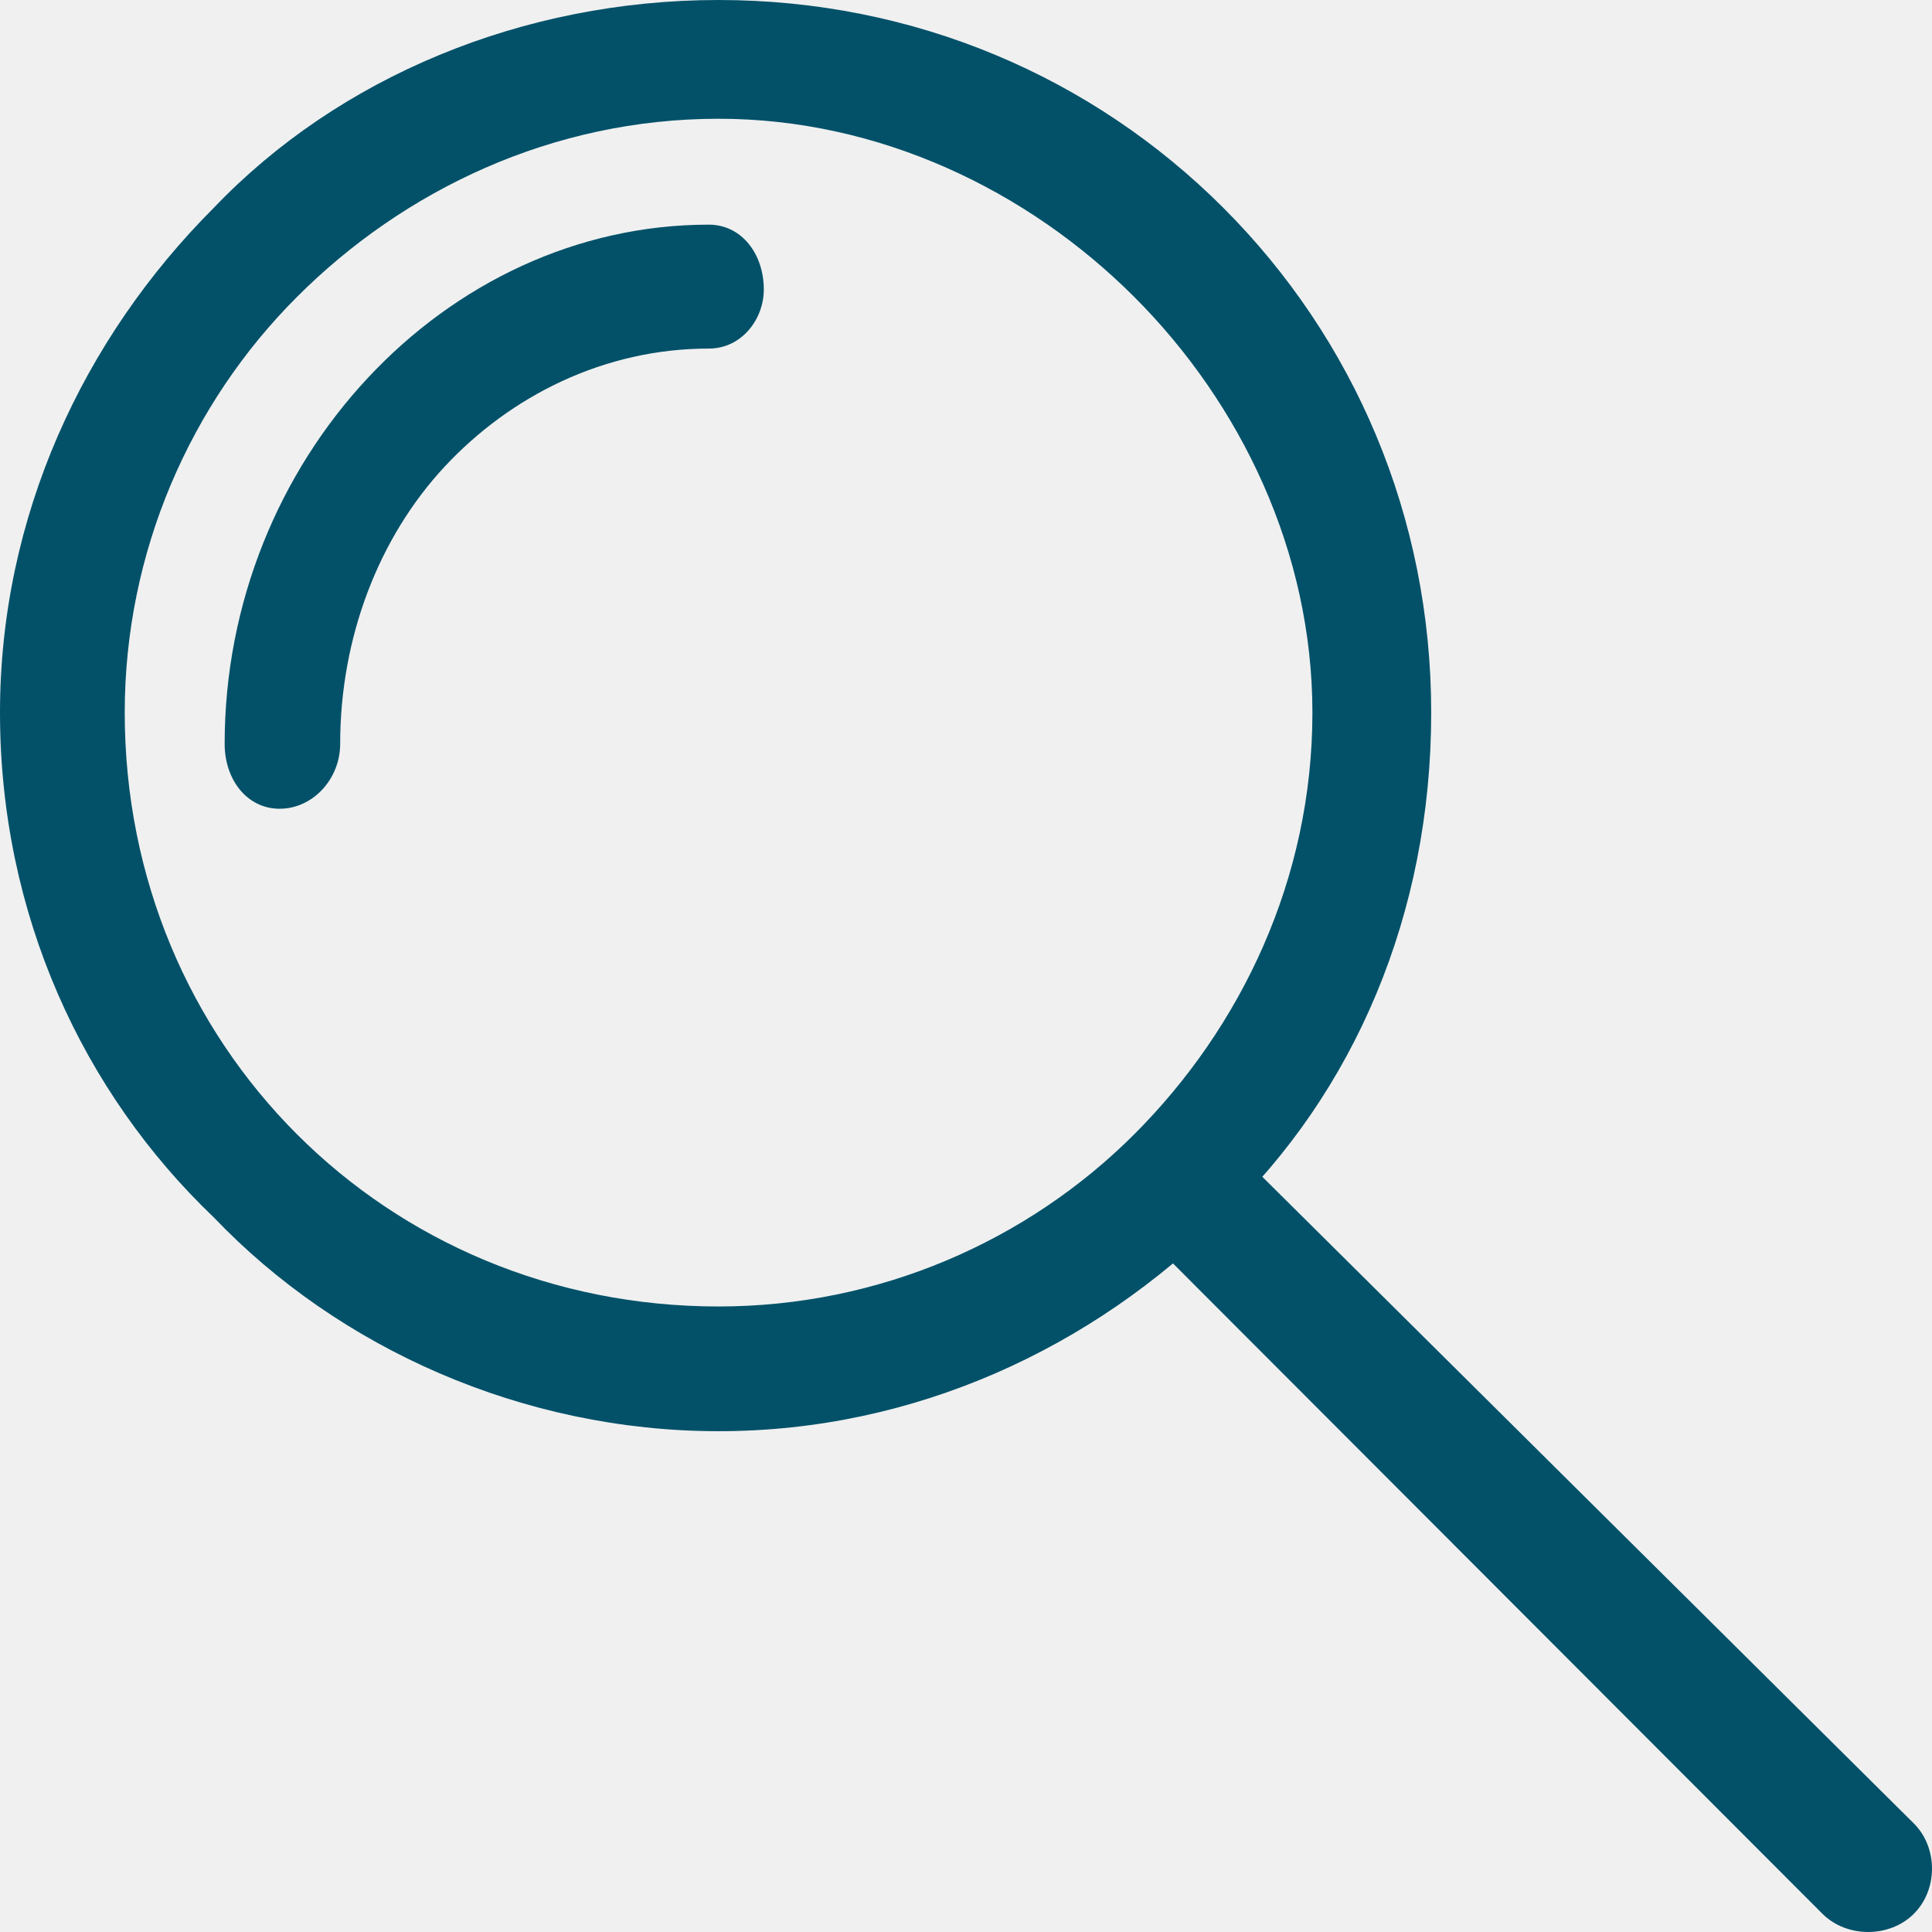
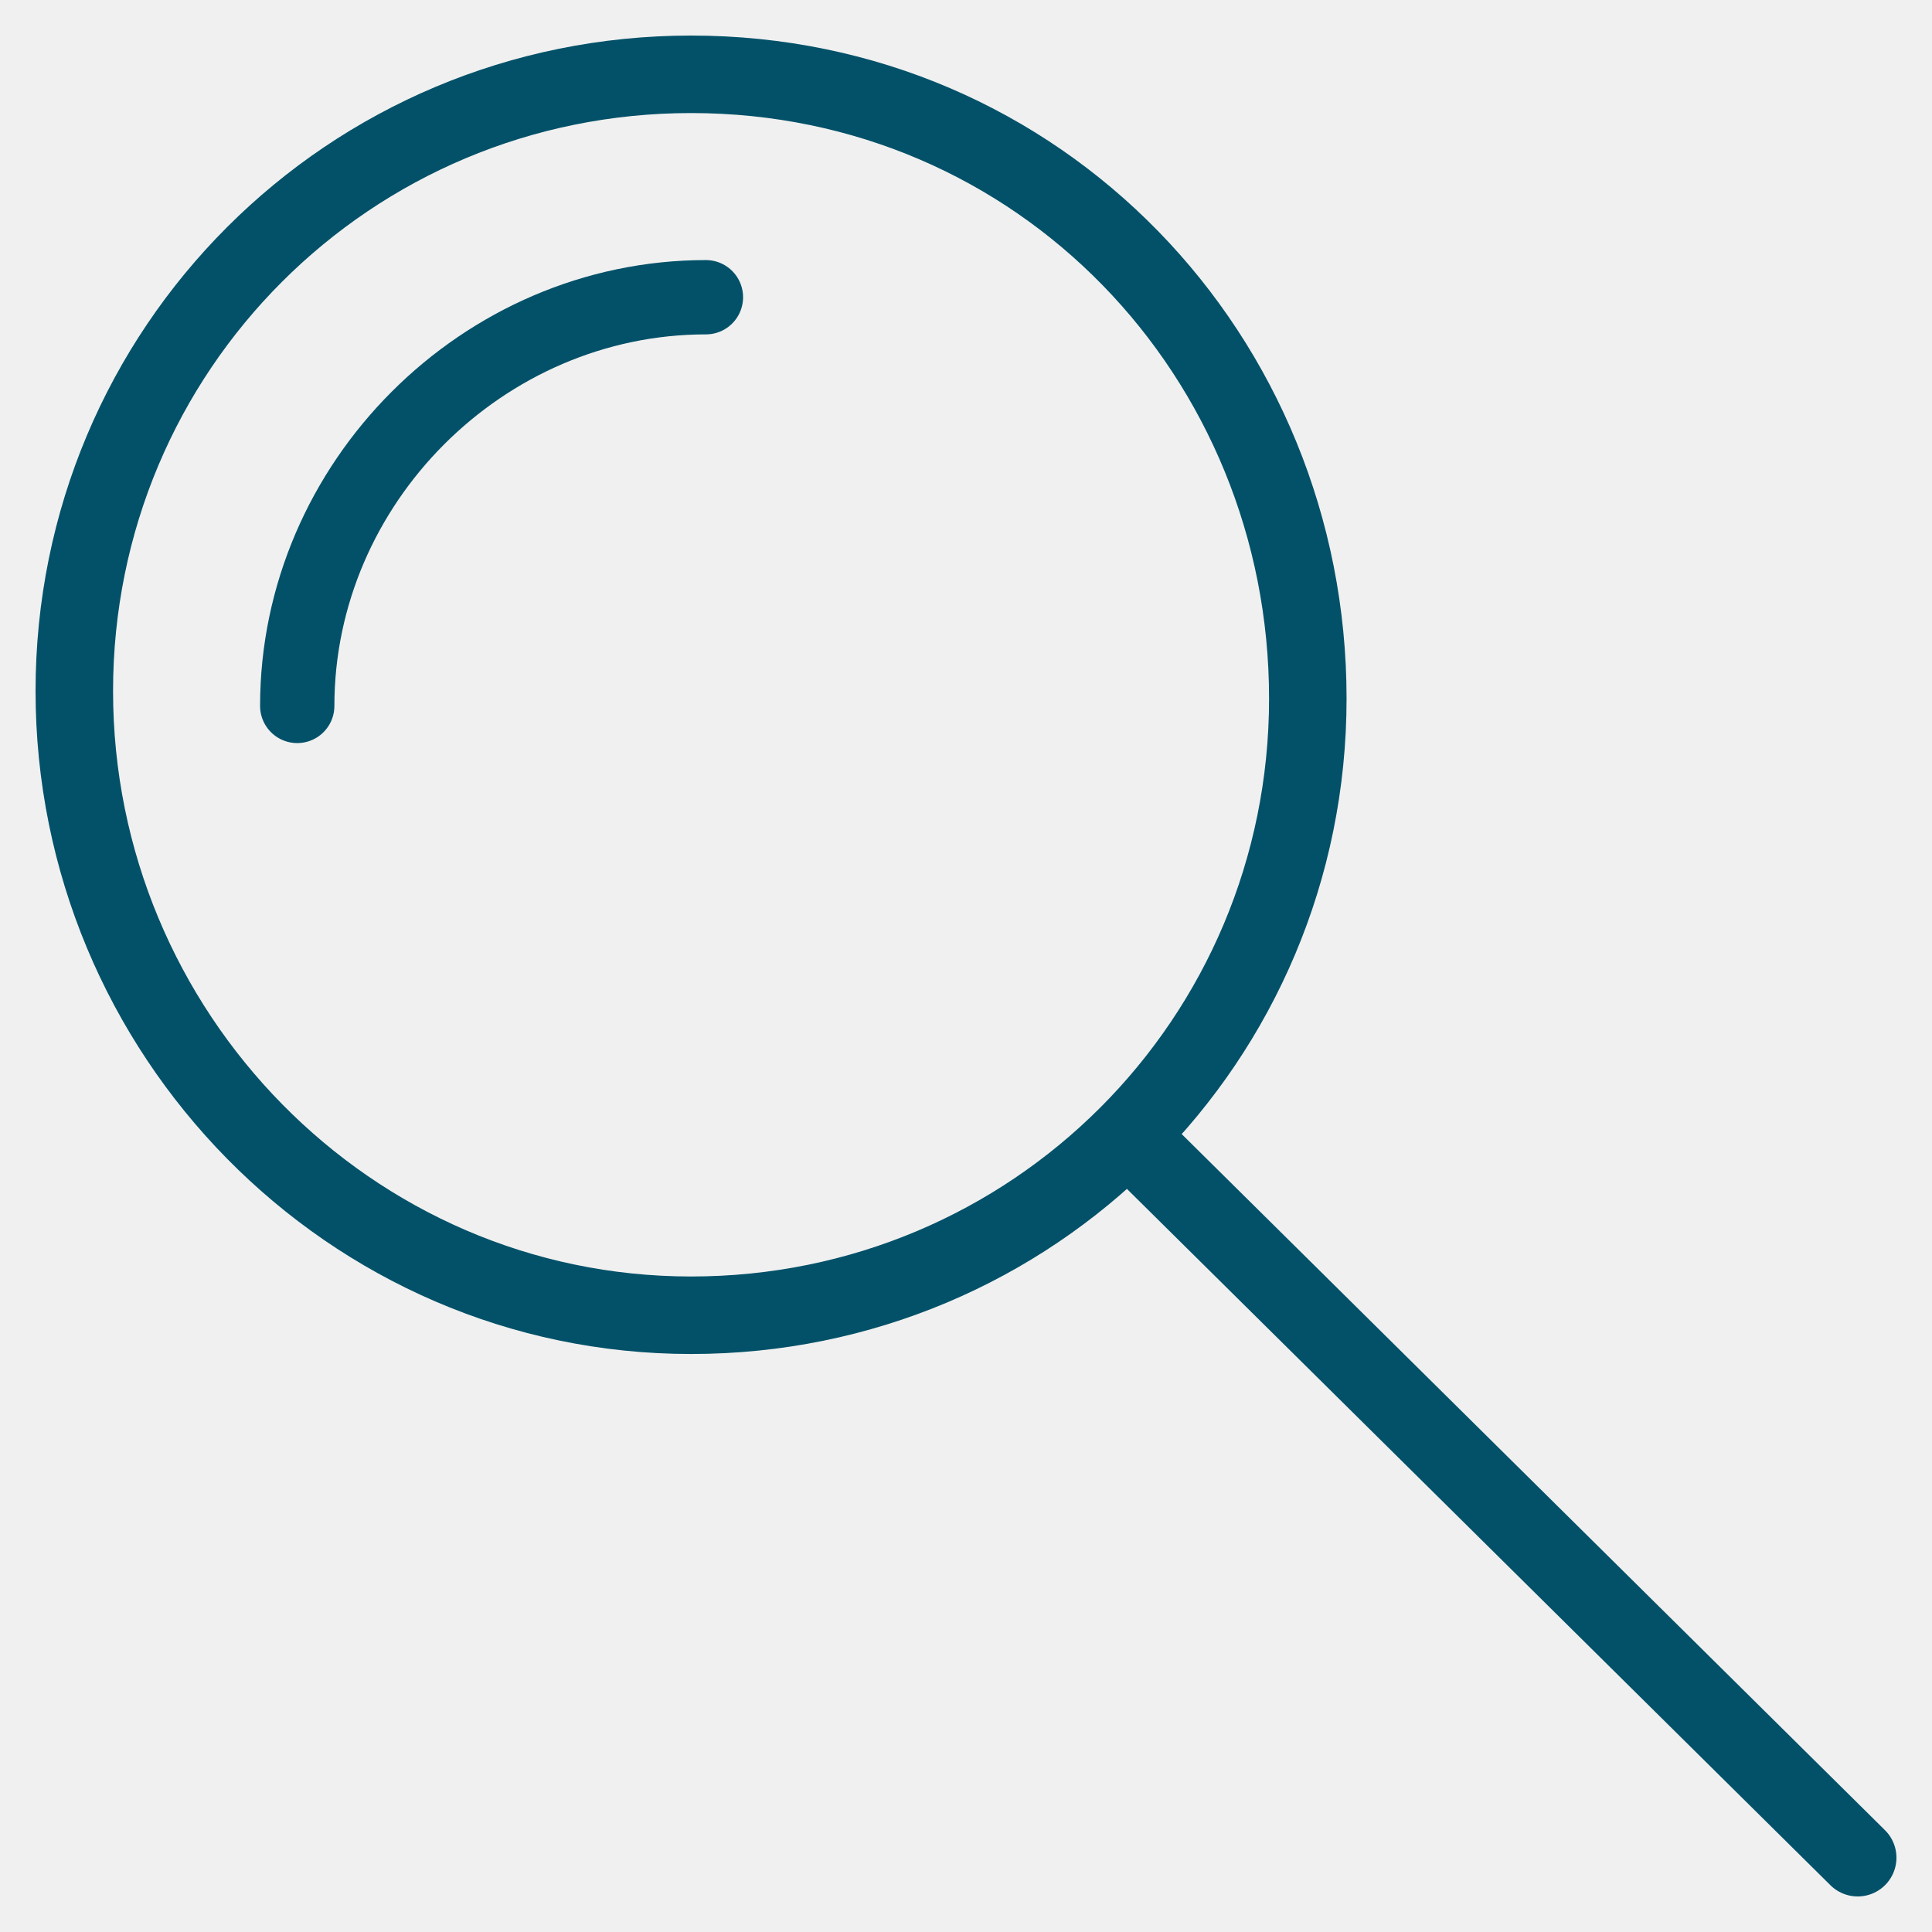
- <svg xmlns="http://www.w3.org/2000/svg" xmlns:xlink="http://www.w3.org/1999/xlink" width="43px" height="43px" viewBox="0 0 43 43" version="1.1">
-   <defs>
-     <polygon id="path-1" points="0 0 31.854 0 31.854 31.854 0 31.854" />
-   </defs>
-   <g id="Page-1" stroke="none" stroke-width="1" fill="none" fill-rule="evenodd">
-     <g id="Som-bruker-skal-jeg-få-forslag-(autosuggest)-til-treff-Copy-4" transform="translate(-1097, -229)">
-       <g id="Group-8-Copy-3" transform="translate(1097, 229)">
-         <g id="Group-3">
-           <mask id="mask-2" fill="white">
-             <use xlink:href="#path-1" />
-           </mask>
-           <g id="Clip-2" />
-           <path d="M4.758,4.626 C7.534,1.718 11.631,-2.64344788e-05 15.993,-2.64344788e-05 C20.355,-2.64344788e-05 24.32,1.718 27.228,4.626 C30.135,7.534 31.854,11.499 31.854,15.861 C31.854,20.355 30.135,24.32 27.228,27.095 C24.32,30.003 20.355,31.854 15.993,31.854 C11.631,31.854 7.534,30.003 4.758,27.095 C1.85,24.32 0,20.355 0,15.861 C0,11.499 1.85,7.534 4.758,4.626 M15.993,2.643 C12.292,2.643 8.988,4.229 6.609,6.609 C4.23,8.988 2.776,12.292 2.776,15.861 C2.776,19.561 4.23,22.866 6.609,25.245 C8.988,27.624 12.292,29.078 15.993,29.078 C19.562,29.078 22.866,27.624 25.245,25.245 C27.624,22.866 29.21,19.561 29.21,15.861 C29.21,12.292 27.624,8.988 25.245,6.609 C22.866,4.229 19.562,2.643 15.993,2.643" id="Fill-1" fill="#025169" mask="url(#mask-2)" />
+ <svg xmlns="http://www.w3.org/2000/svg" width="26px" height="26px" viewBox="0 0 26 26" version="1.1">
+   <g id="Page-1" stroke="none" stroke-width="1" fill="none" fill-rule="evenodd" stroke-linecap="round" stroke-linejoin="round">
+     <g id="search" transform="translate(1, 1)" stroke="#025169">
+       <g id="Interface-Essential__x2F__Search__x2F__search" stroke-width="1.043">
+         <g id="Group_372">
+           <g id="search">
+             <path d="M8.3,16.7 C12.9,16.7 16.6,13 16.6,8.4 C16.6,3.8 13,0 8.3,0 C3.7,0 0,3.7 0,8.3 C0,12.9 3.7,16.7 8.3,16.7 Z" id="Oval_288" />
+             <path d="M14.2,14.3 L24,24" id="Shape_1872" />
+           </g>
        </g>
-         <path d="M25.406,27.418 C24.865,26.881 24.865,25.94 25.406,25.403 C25.947,24.866 26.759,24.866 27.301,25.403 L42.594,40.582 C43.135,41.119 43.135,42.06 42.594,42.597 C42.053,43.134 41.105,43.134 40.564,42.597 L25.406,27.418 Z" id="Fill-4" fill="#025169" />
-         <path d="M15.776,5 C16.51,5 17,5.657 17,6.444 C17,7.101 16.51,7.758 15.776,7.758 C13.449,7.758 11.367,8.808 9.898,10.384 C8.429,11.96 7.571,14.192 7.571,16.556 C7.571,17.343 6.959,18 6.224,18 C5.49,18 5,17.343 5,16.556 C5,13.404 6.224,10.515 8.184,8.414 C10.143,6.313 12.837,5 15.776,5" id="Fill-6" fill="#025169" />
      </g>
+       <path d="M8.5,3 C5.5,3 3,5.5 3,8.5" id="Oval_288_2_" />
    </g>
  </g>
</svg>
